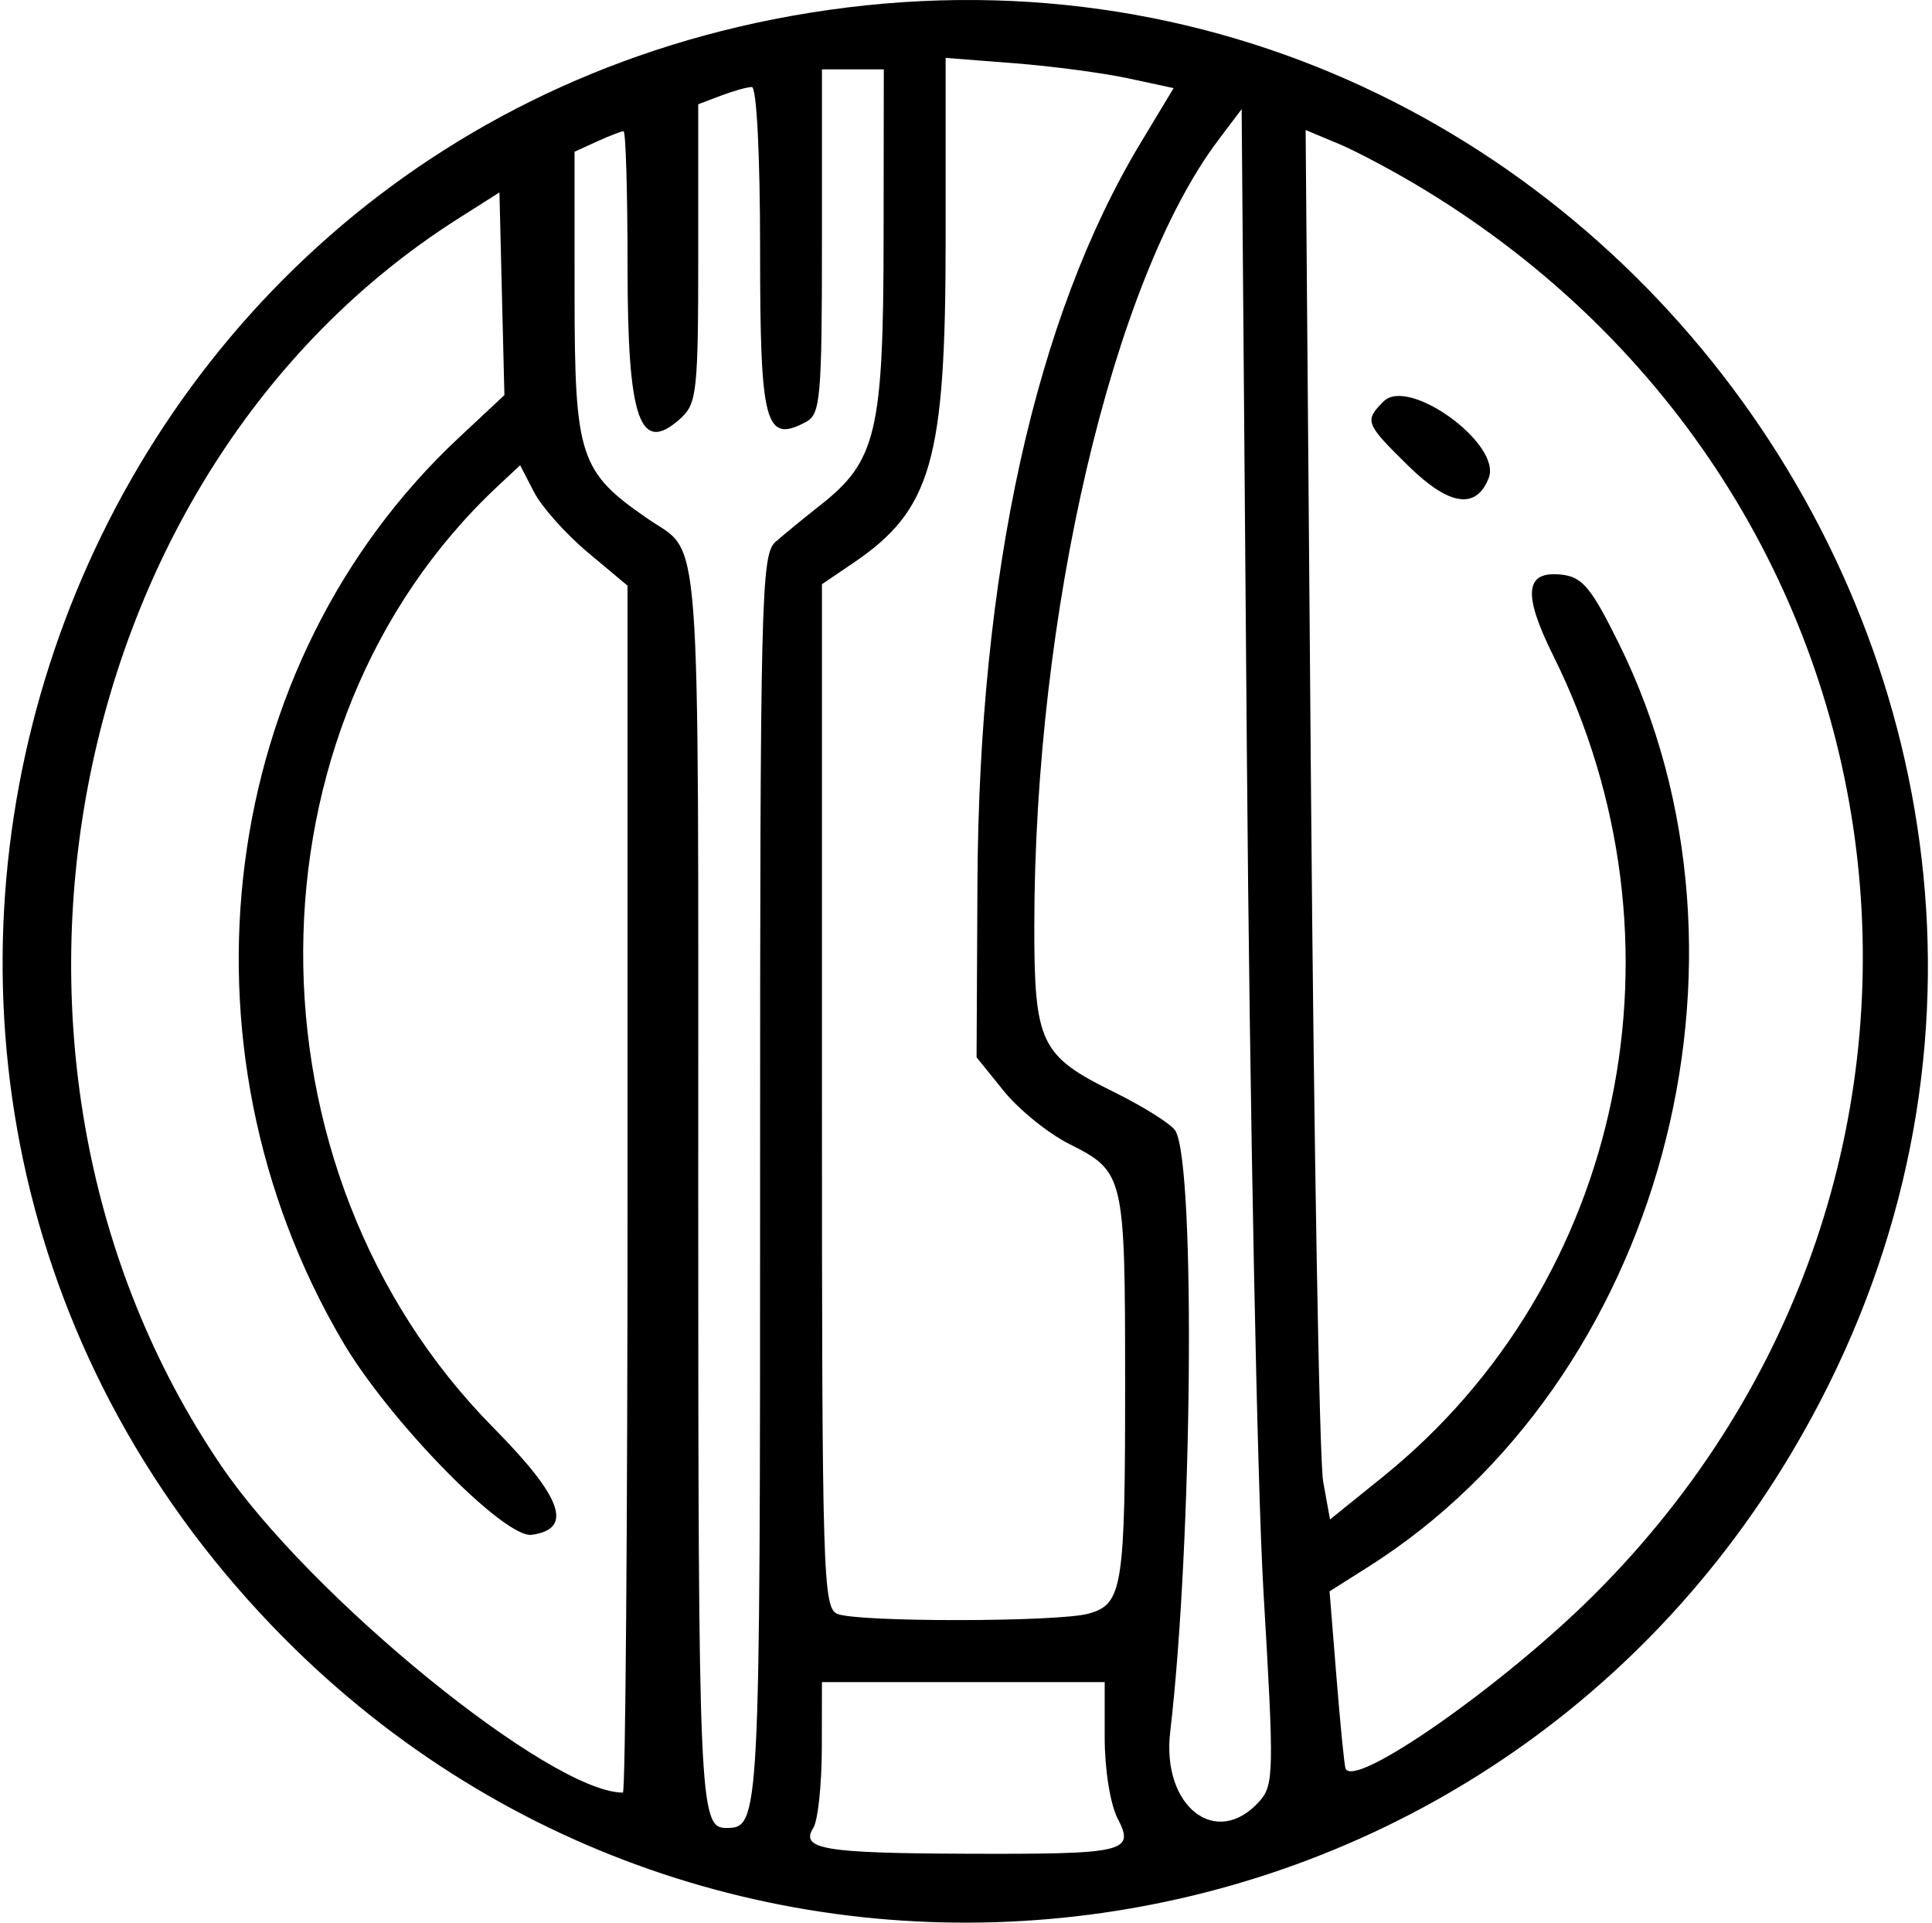
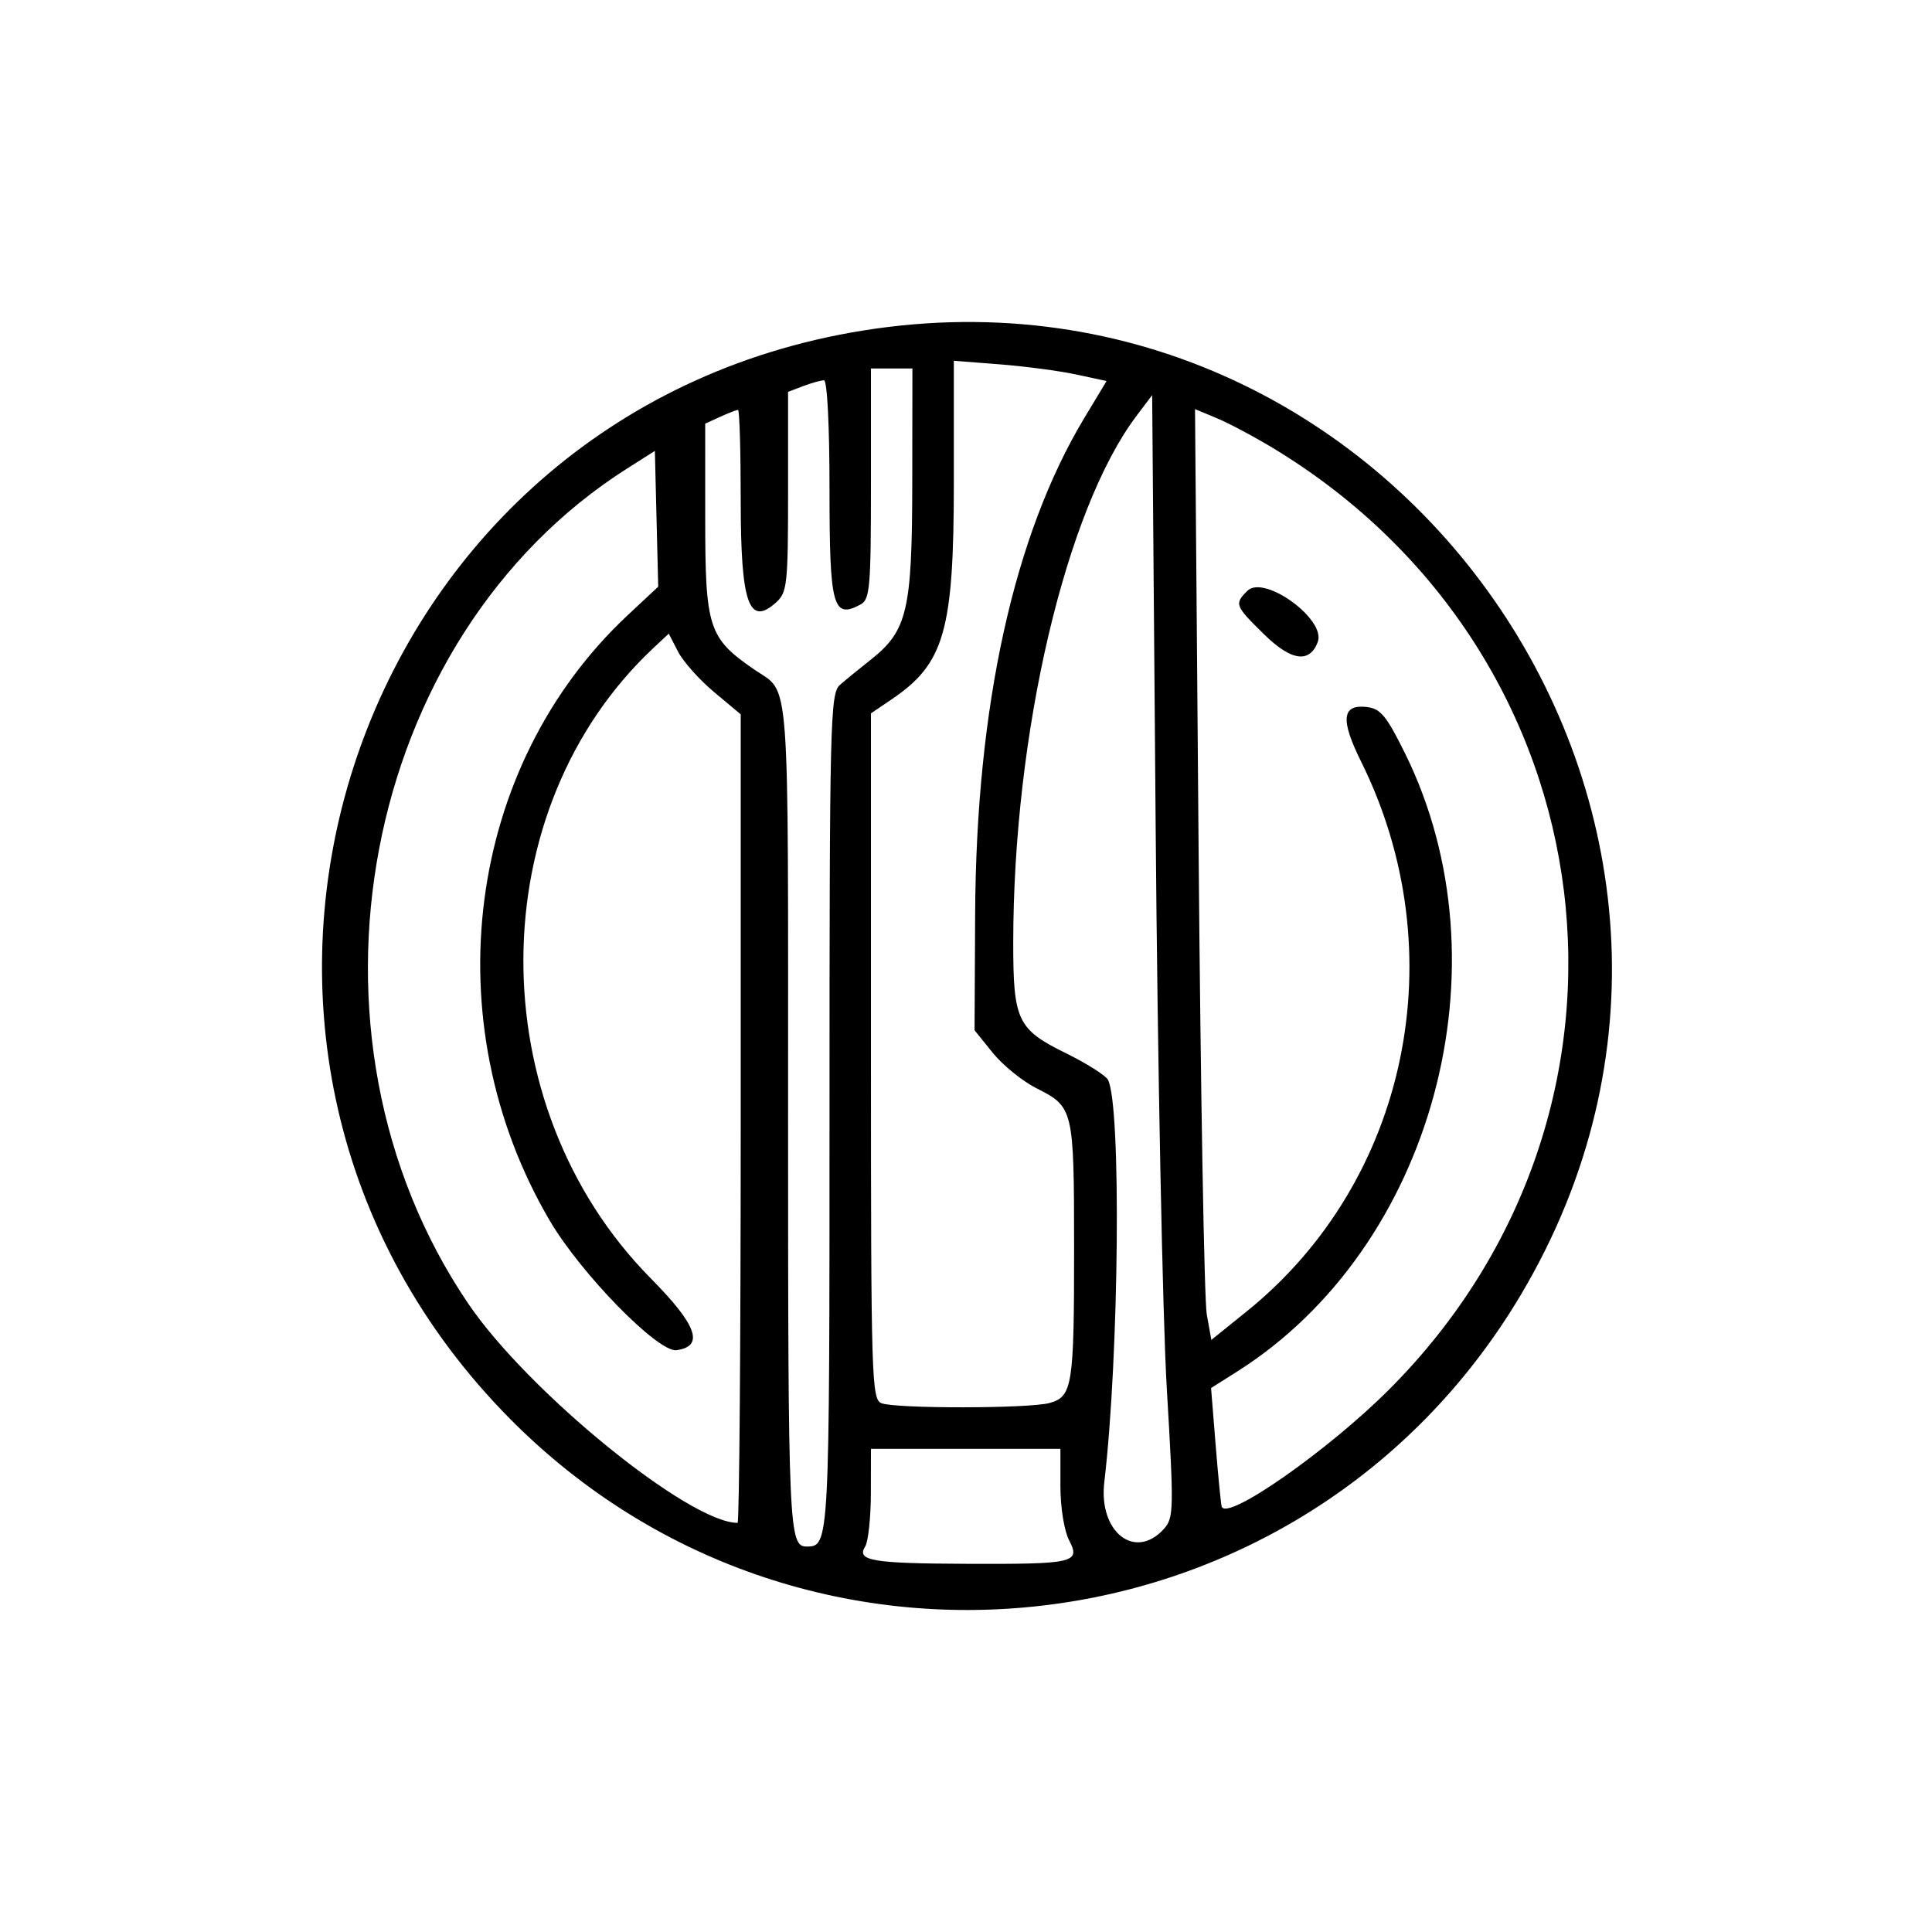
- <svg xmlns="http://www.w3.org/2000/svg" width="201" height="200" viewBox="0 0 201 200" fill="none">
-   <path fill-rule="evenodd" clip-rule="evenodd" d="M82.296 1.663C3.884 15.76 -26.976 111.561 28.341 169.161C74.228 216.944 152.702 207.916 186.481 150.969C229.99 77.62 166.432 -13.462 82.296 1.663ZM117.366 8.148L122.1 9.166L118.672 14.856C107.708 33.049 101.852 59.629 101.69 91.922L101.6 109.981L104.429 113.487C105.986 115.415 109.045 117.892 111.227 118.991C116.971 121.883 117.047 122.205 117.055 143.664C117.064 165.18 116.801 166.861 113.259 167.853C110.117 168.734 89.256 168.758 87.122 167.883C85.616 167.266 85.513 163.825 85.513 113.996V60.769L88.742 58.582C96.924 53.042 98.382 47.94 98.382 24.867V6.023L105.507 6.576C109.425 6.88 114.762 7.587 117.366 8.148ZM91.927 24.91C91.904 44.846 91.17 47.959 85.414 52.493C83.699 53.844 81.572 55.584 80.687 56.361C79.183 57.682 79.078 62.008 79.078 122.516C79.078 189.891 79.064 190.147 75.52 190.147C72.758 190.147 72.643 187.499 72.643 123.852C72.643 52.775 73.023 57.837 67.407 53.973C60.284 49.072 59.781 47.53 59.777 30.574L59.774 15.783L62.115 14.717C63.403 14.129 64.644 13.65 64.873 13.65C65.102 13.65 65.289 19.997 65.289 27.756C65.289 43.723 66.563 47.364 70.805 43.526C72.504 41.987 72.643 40.694 72.643 26.354V10.846L75.001 9.95C76.298 9.457 77.746 9.053 78.219 9.053C78.721 9.053 79.078 16.107 79.078 26.014C79.078 44.219 79.601 46.165 83.88 43.875C85.359 43.084 85.513 41.307 85.513 25.108V7.215H88.73H91.948L91.927 24.91ZM131.449 165.583C132.566 184.461 132.54 185.705 130.993 187.415C126.517 192.361 120.834 187.898 121.745 180.152C124.048 160.576 124.401 121.581 122.312 117.665C121.948 116.984 119.001 115.123 115.762 113.529C108.256 109.835 107.601 108.457 107.606 96.383C107.622 63.87 115.744 29.164 126.751 14.569L129.178 11.351L129.721 78.457C130.021 115.365 130.798 154.572 131.449 165.583ZM148.133 19.692C200.852 51.717 209.456 122.266 165.948 165.784C156.481 175.254 140.749 186.254 139.979 183.942C139.853 183.563 139.429 179.266 139.037 174.394L138.324 165.535L142.376 162.971C172.783 143.734 184.691 99.866 168.436 66.966C165.556 61.14 164.636 60.027 162.495 59.781C158.64 59.338 158.384 61.734 161.597 68.205C176.326 97.864 168.949 133.39 143.864 153.627L138.37 158.059L137.658 154.109C137.266 151.936 136.696 119.417 136.39 81.843L135.835 13.525L139.275 14.963C141.167 15.754 145.153 17.882 148.133 19.692ZM47.737 45.53C22.63 68.996 17.52 108.653 35.626 139.519C40.473 147.783 52.483 160.059 55.327 159.656C59.68 159.039 58.508 155.773 51.328 148.509C24.757 121.627 24.98 75.625 51.802 50.557L54.115 48.396L55.565 51.2C56.363 52.743 58.877 55.561 61.153 57.463L65.289 60.922V123.696C65.289 158.221 65.07 186.47 64.803 186.47C57.286 186.47 32.285 166.126 23.001 152.454C-5.425 110.595 6.287 49.003 47.666 22.742L51.96 20.017L52.218 30.558L52.477 41.1L47.737 45.53ZM143.951 41.752C141.922 43.782 142.025 44.049 146.544 48.484C150.772 52.633 153.605 53.046 154.889 49.701C156.237 46.189 146.553 39.151 143.951 41.752ZM114.929 180.771C114.929 184.066 115.511 187.687 116.28 189.174C118.091 192.674 117.125 192.894 100.221 192.828C85.72 192.771 83.225 192.342 84.613 190.147C85.093 189.389 85.491 185.666 85.499 181.874L85.513 174.979H100.221H114.929V180.771Z" fill="black" />
+ <svg xmlns="http://www.w3.org/2000/svg" width="96" height="96" viewBox="0 0 96 96" fill="none">
+   <path fill-rule="evenodd" clip-rule="evenodd" d="M42.248 16.532C17.156 21.043 7.281 51.699 24.982 70.132C39.666 85.422 64.778 82.533 75.587 64.31C89.51 40.838 69.172 11.692 42.248 16.532ZM53.47 18.607L54.985 18.933L53.888 20.754C50.38 26.576 48.506 35.081 48.454 45.415L48.425 51.194L49.331 52.316C49.829 52.933 50.808 53.725 51.506 54.077C53.344 55.003 53.368 55.105 53.371 61.972C53.374 68.858 53.289 69.395 52.156 69.713C51.151 69.995 44.475 70.002 43.792 69.722C43.31 69.525 43.277 68.424 43.277 52.479V35.446L44.311 34.746C46.929 32.974 47.396 31.341 47.396 23.957V17.927L49.675 18.104C50.929 18.202 52.637 18.428 53.47 18.607ZM45.33 23.971C45.323 30.351 45.088 31.347 43.246 32.798C42.697 33.23 42.016 33.787 41.733 34.035C41.252 34.458 41.218 35.843 41.218 55.205C41.218 76.765 41.214 76.847 40.08 76.847C39.196 76.847 39.159 76 39.159 55.633C39.159 32.888 39.281 34.508 37.483 33.271C35.204 31.703 35.043 31.209 35.042 25.784L35.041 21.051L35.79 20.709C36.202 20.521 36.599 20.368 36.672 20.368C36.746 20.368 36.806 22.399 36.806 24.882C36.806 29.991 37.214 31.157 38.571 29.928C39.115 29.436 39.159 29.022 39.159 24.433V19.471L39.914 19.184C40.329 19.026 40.792 18.897 40.943 18.897C41.104 18.897 41.218 21.154 41.218 24.324C41.218 30.15 41.386 30.773 42.755 30.04C43.228 29.787 43.277 29.218 43.277 24.035V18.309H44.307H45.337L45.33 23.971ZM57.977 68.987C58.334 75.027 58.326 75.426 57.831 75.973C56.399 77.555 54.58 76.127 54.872 73.649C55.609 67.385 55.722 54.906 55.053 53.653C54.937 53.435 53.993 52.839 52.957 52.329C50.555 51.147 50.346 50.706 50.347 46.843C50.352 36.438 52.951 25.332 56.474 20.662L57.25 19.633L57.424 41.106C57.52 52.917 57.769 65.463 57.977 68.987ZM63.316 22.301C80.186 32.549 82.939 55.125 69.017 69.051C65.987 72.081 60.953 75.601 60.706 74.862C60.666 74.74 60.531 73.365 60.405 71.806L60.177 68.971L61.474 68.151C71.204 61.995 75.014 47.957 69.813 37.429C68.891 35.565 68.597 35.209 67.912 35.13C66.678 34.988 66.596 35.755 67.624 37.825C72.337 47.316 69.977 58.685 61.95 65.161L60.192 66.579L59.964 65.315C59.838 64.62 59.656 54.213 59.558 42.19L59.38 20.328L60.481 20.788C61.087 21.041 62.362 21.722 63.316 22.301ZM31.189 30.57C23.155 38.079 21.52 50.769 27.313 60.646C28.864 63.291 32.708 67.219 33.618 67.09C35.011 66.893 34.636 65.847 32.338 63.523C23.835 54.921 23.907 40.2 32.49 32.178L33.23 31.487L33.694 32.384C33.949 32.878 34.754 33.78 35.482 34.388L36.806 35.495V55.583C36.806 66.631 36.736 75.67 36.65 75.67C34.245 75.67 26.244 69.16 23.273 64.785C14.177 51.39 17.925 31.681 31.166 23.277L32.54 22.405L32.623 25.779L32.706 29.152L31.189 30.57ZM61.977 29.361C61.328 30.01 61.361 30.096 62.807 31.515C64.16 32.843 65.067 32.975 65.478 31.904C65.909 30.78 62.81 28.528 61.977 29.361ZM52.691 73.847C52.691 74.901 52.877 76.06 53.123 76.536C53.702 77.656 53.393 77.726 47.984 77.705C43.343 77.687 42.545 77.55 42.989 76.847C43.143 76.604 43.27 75.413 43.273 74.2L43.277 71.993H47.984H52.691V73.847Z" fill="black" />
</svg>
